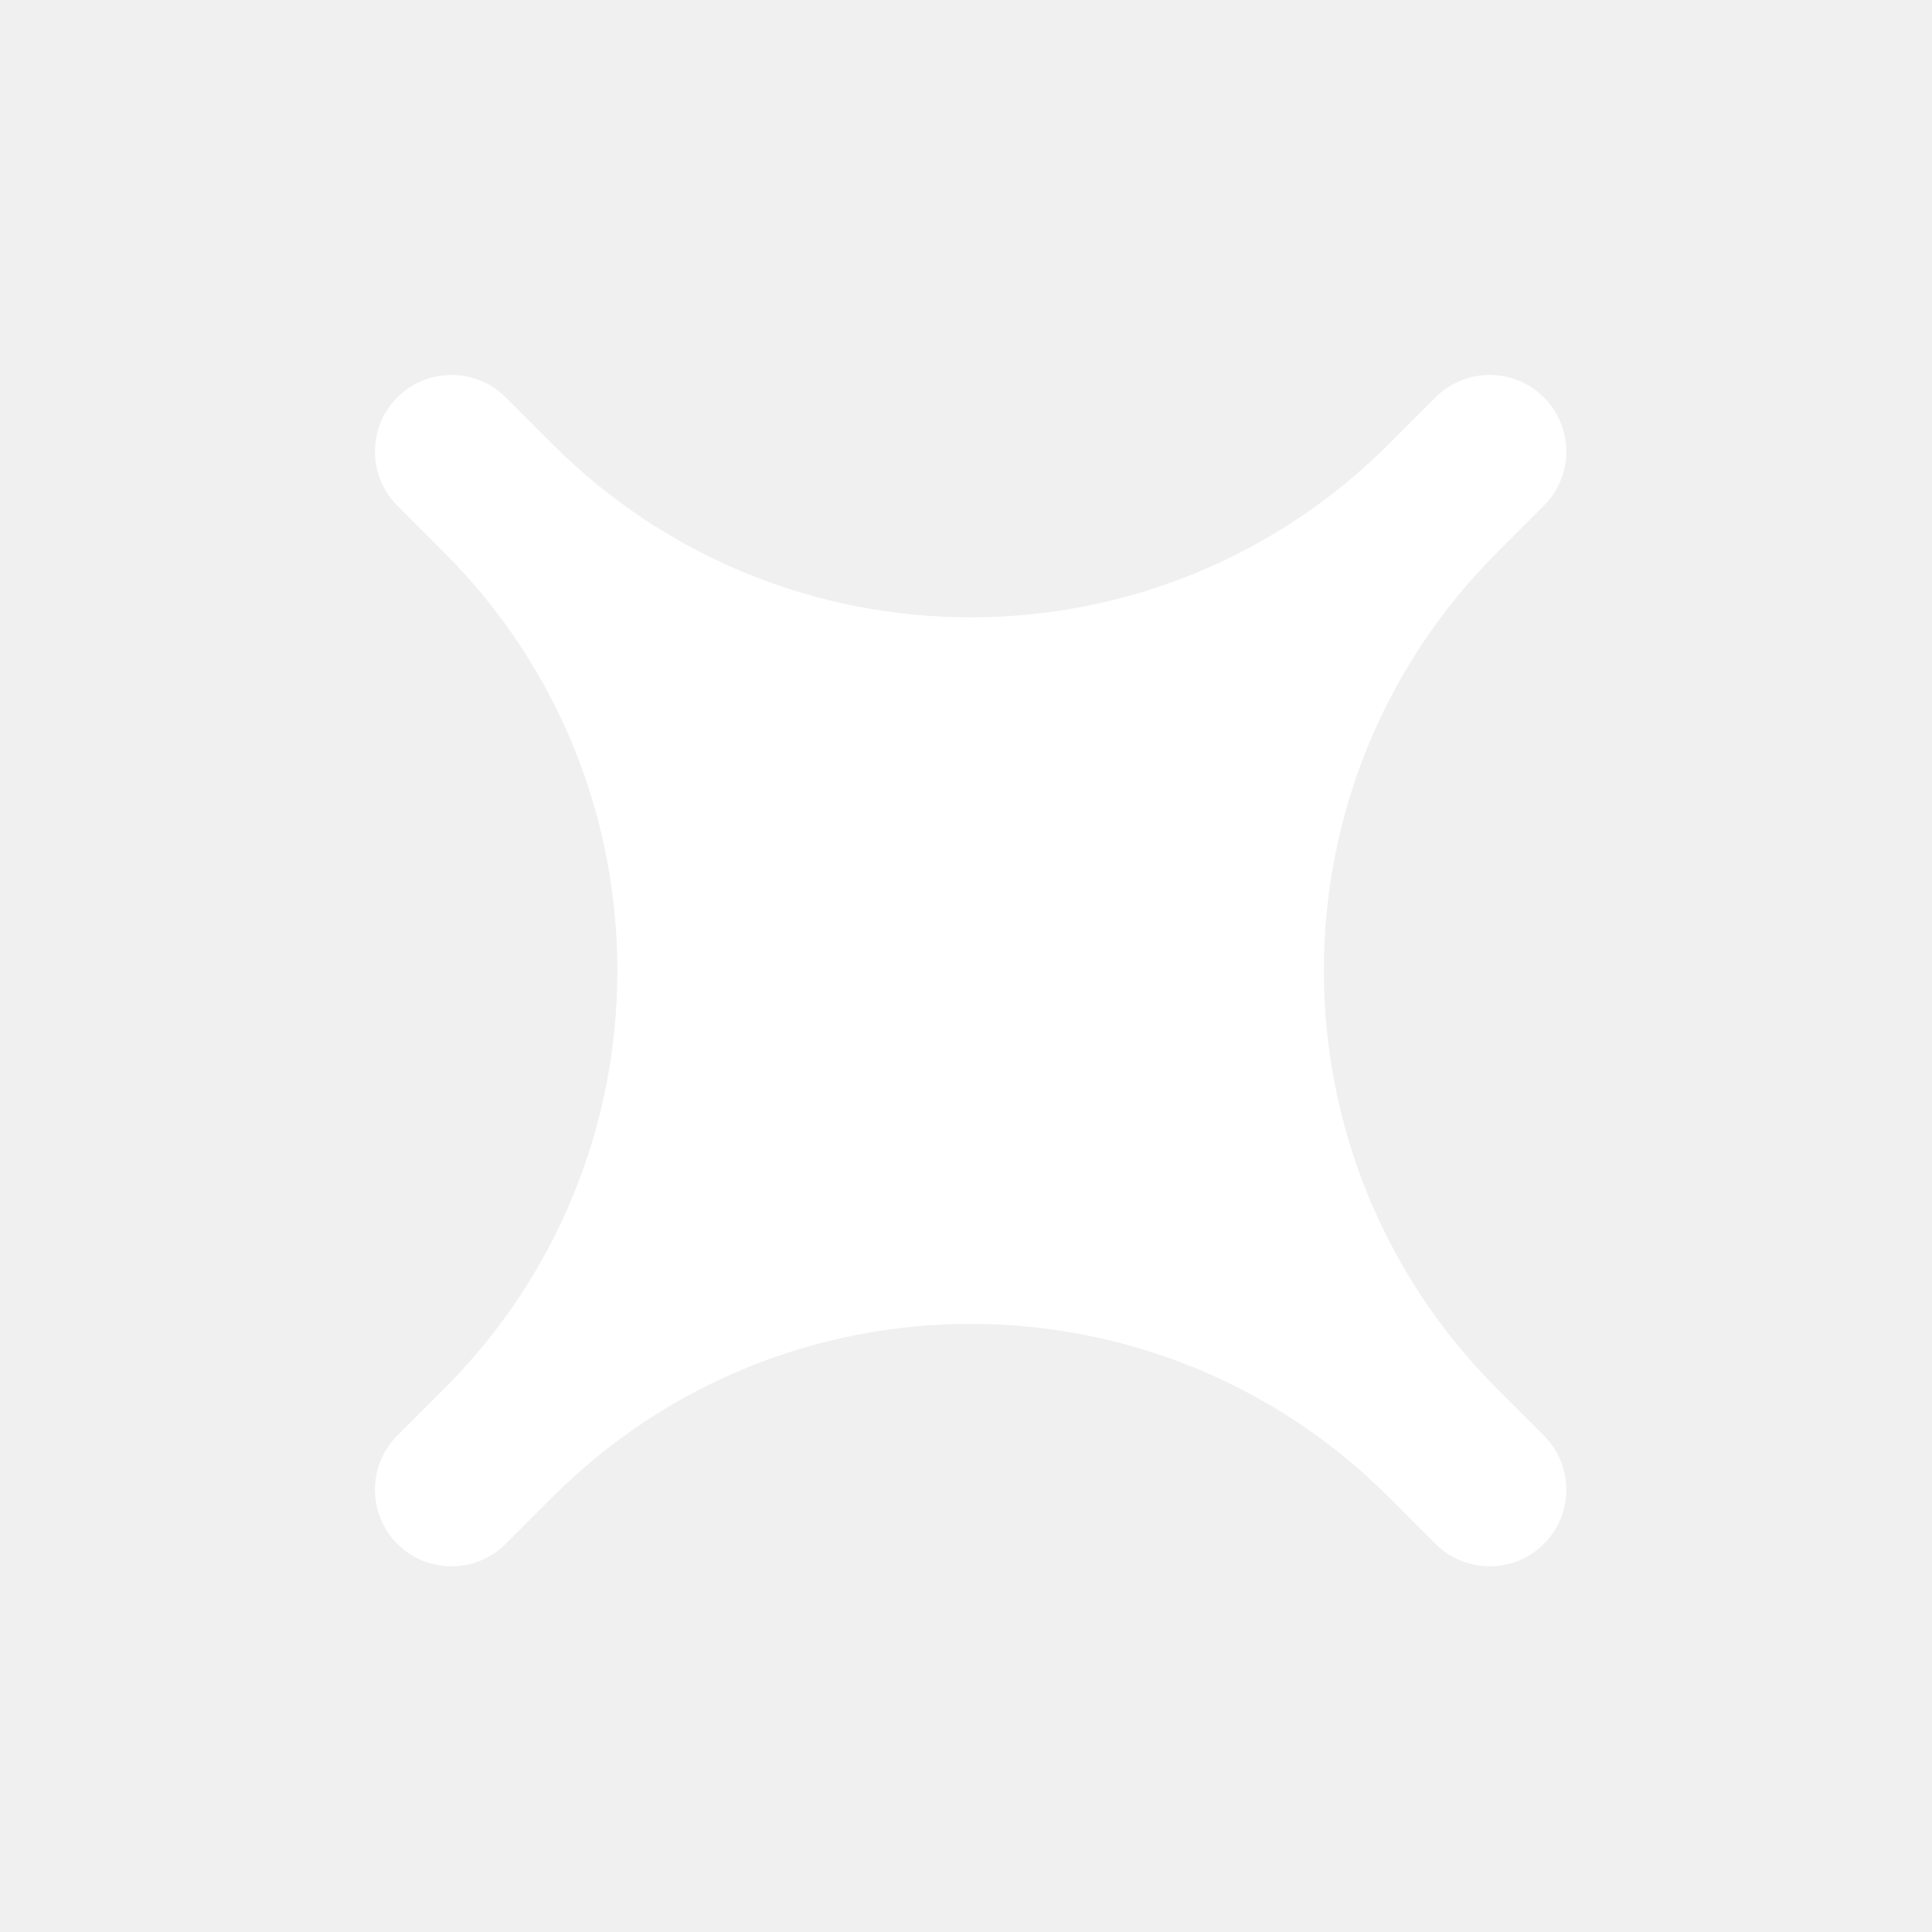
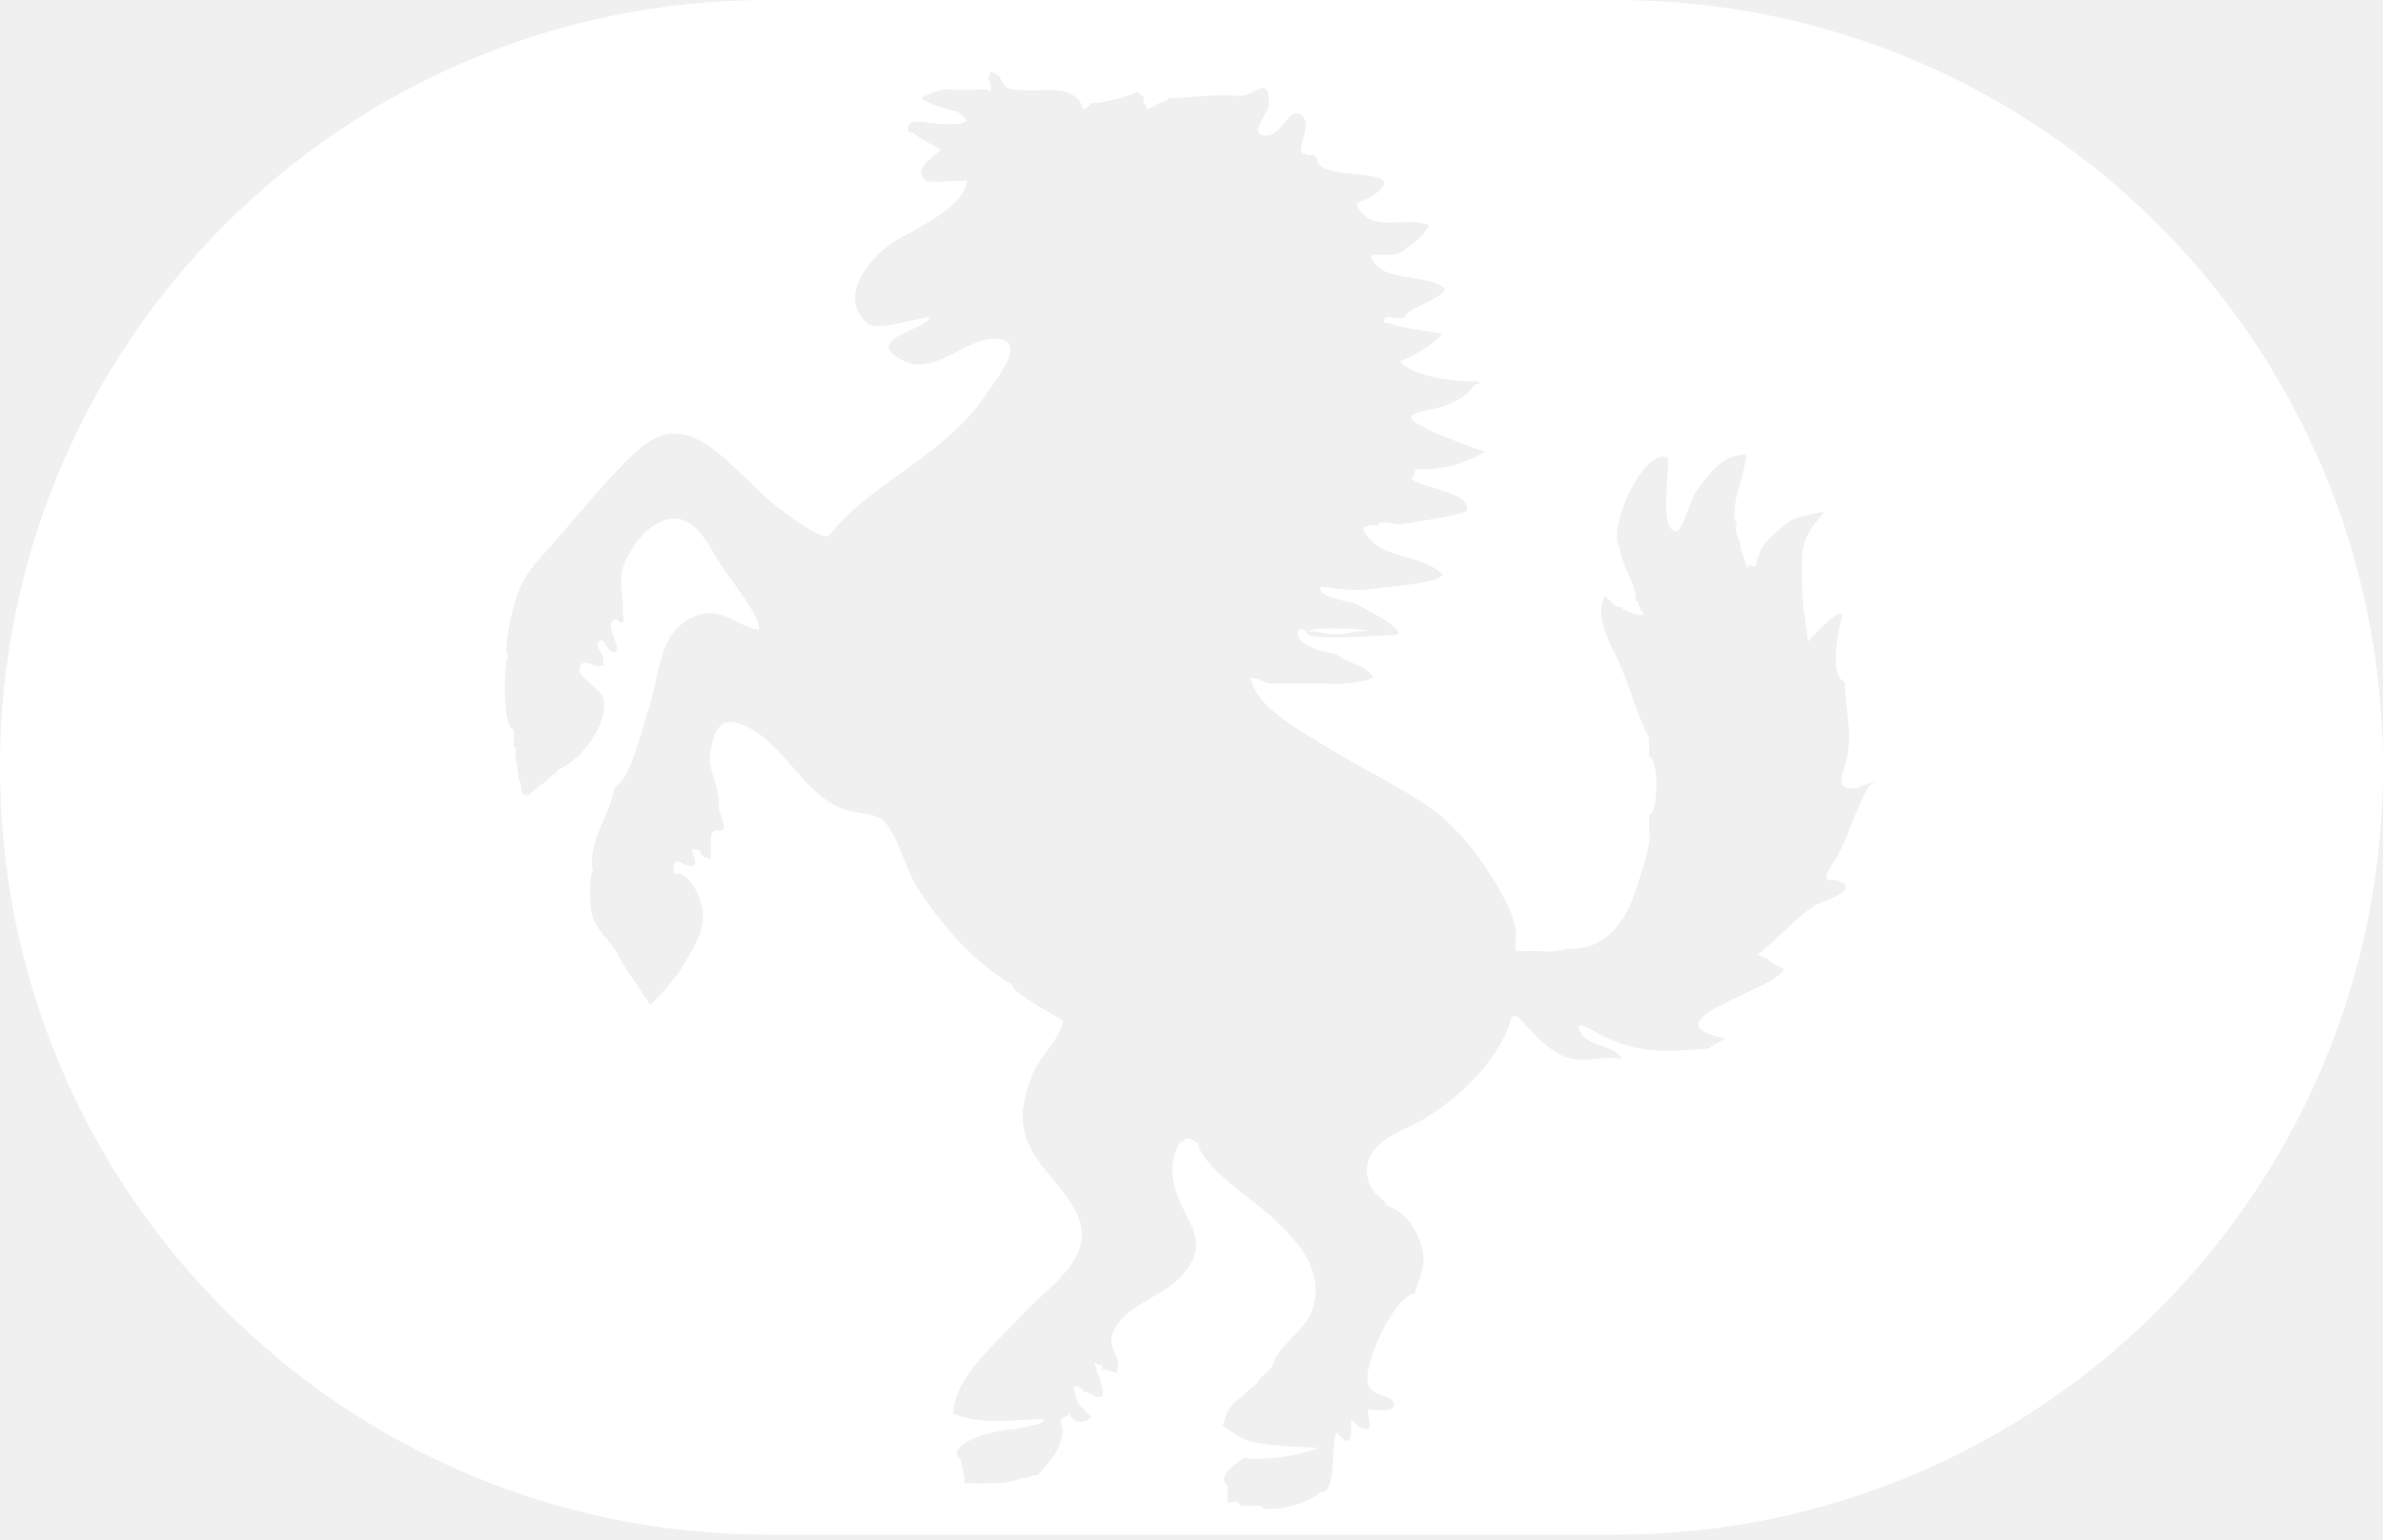
- <svg xmlns="http://www.w3.org/2000/svg" width="144" height="144" viewBox="0 0 144 144" fill="none">
-   <g clip-path="url(#clip0_510_10)">
-     <path d="M108.411 31.031L104.919 34.523C86.928 52.513 57.76 52.513 39.77 34.523L36.278 31.031C34.829 29.582 32.48 29.582 31.031 31.031C29.582 32.48 29.582 34.829 31.031 36.277L34.523 39.77C52.514 57.76 52.514 86.928 34.523 104.919L31.031 108.411C29.582 109.86 29.582 112.209 31.031 113.657C32.48 115.106 34.829 115.106 36.278 113.657L39.77 110.165C57.76 92.175 86.928 92.175 104.919 110.165L108.411 113.657C109.86 115.106 112.209 115.106 113.658 113.657C115.106 112.209 115.106 109.86 113.658 108.411L110.165 104.919C92.175 86.928 92.175 57.76 110.165 39.77L113.658 36.277C115.106 34.829 115.106 32.48 113.658 31.031C112.209 29.582 109.86 29.582 108.411 31.031Z" fill="white" stroke="white" stroke-width="4" />
-   </g>
-   <defs>
-     <clipPath id="clip0_510_10">
-       <rect width="144" height="144" fill="white" />
-     </clipPath>
-   </defs>
+ <svg xmlns="http://www.w3.org/2000/svg" width="82" height="53" viewBox="0 0 82 53" fill="none">
+   <path d="M55.59 0H26.41C11.82 0 0 11.82 0 26.41C0 41 11.82 52.82 26.41 52.82H55.59C70.18 52.82 82 41 82 26.41C82 11.82 70.18 0 55.59 0ZM64.264 27.162C63.813 27.902 63.625 28.767 63.198 29.518C63.136 29.619 62.534 30.421 63.061 30.283C63.086 30.283 63.123 30.283 63.148 30.283C64.214 30.596 62.622 31.048 62.459 31.16C61.757 31.612 61.155 32.339 60.478 32.865C60.478 32.865 61.042 33.066 60.842 33.053C60.867 33.103 61.331 33.329 61.381 33.354C61.143 34.069 56.505 35.159 59.375 35.748C59.2 35.873 58.962 35.911 58.824 36.087C57.383 36.199 56.342 36.3 55.001 35.573C54.788 35.46 54.061 34.983 54.424 35.598C54.675 36.011 55.678 36.011 55.791 36.45C55.214 36.3 54.499 36.638 53.823 36.362C53.133 36.074 52.732 35.472 52.206 34.983C52.143 34.983 52.08 34.983 52.018 34.983C51.667 36.425 50.2 37.804 48.972 38.531C48.333 38.907 47.33 39.157 47.092 39.935C46.991 40.248 47.029 40.586 47.179 40.875C47.342 41.175 47.631 41.251 47.743 41.514C48.408 41.664 48.884 42.542 48.972 43.156C49.047 43.695 48.796 44.008 48.684 44.522C47.969 44.572 46.816 47.117 47.092 47.693C47.28 48.082 47.869 48.007 47.957 48.282C48.082 48.671 47.205 48.508 47.079 48.508C47.004 48.771 47.443 49.486 46.678 49.06C46.666 48.972 46.603 48.922 46.49 48.884C46.49 49.022 46.49 49.135 46.49 49.248C46.503 49.611 46.34 49.774 46.014 49.298C45.751 49.599 46.051 51.416 45.425 51.366C45.061 51.73 43.958 52.03 43.444 51.917C43.457 51.83 43.394 51.83 43.331 51.83C43.118 51.83 42.918 51.83 42.705 51.83C42.617 51.667 42.454 51.642 42.241 51.742C42.241 51.529 42.241 51.341 42.241 51.14C41.815 50.789 42.604 50.351 42.78 50.175C43.457 50.288 44.723 50.112 45.362 49.837C44.51 49.774 43.733 49.799 42.905 49.574C42.755 49.536 42.065 49.072 42.065 49.072C42.191 48.721 42.279 48.358 42.617 48.157C42.868 48.032 42.993 47.743 43.256 47.643C43.344 47.342 43.682 47.242 43.808 46.966C43.908 46.415 44.848 45.813 45.099 45.237C45.45 44.422 45.237 43.62 44.735 42.93C44.246 42.253 43.544 41.689 42.893 41.175C42.479 40.85 41.238 39.91 41.238 39.333C41.088 39.333 41.038 39.182 40.9 39.182C40.737 39.182 40.749 39.308 40.586 39.333C40.022 40.398 40.524 41.213 40.987 42.166C41.364 42.943 41.063 43.519 40.499 44.071C39.847 44.685 38.606 44.986 38.28 45.913C38.117 46.377 38.493 46.59 38.468 46.966C38.43 47.493 38.443 47.129 37.929 47.154C37.929 47.129 37.929 47.092 37.929 47.067C37.929 47.004 37.904 46.966 37.841 46.979C37.779 46.992 37.728 46.954 37.703 46.891C37.691 46.929 37.678 46.966 37.653 47.004C37.816 47.067 37.653 47.292 37.841 47.342C37.829 47.593 38.004 47.819 37.929 48.082C37.904 48.082 37.866 48.082 37.841 48.082C37.703 48.107 37.603 48.007 37.49 47.957C37.415 47.919 37.365 47.907 37.29 47.907C37.265 47.794 37.052 47.643 36.939 47.743C36.964 47.718 37.014 48.12 37.014 48.094C37.114 48.383 37.352 48.571 37.566 48.784C37.315 48.959 37.064 49.01 36.839 48.746C36.826 48.721 36.826 48.671 36.813 48.671C36.763 48.658 36.751 48.696 36.751 48.746C36.287 48.834 36.613 48.997 36.563 49.323C36.438 50.05 36.137 50.25 35.698 50.777C35.523 50.739 35.372 50.915 35.197 50.865C34.67 51.115 33.755 51.053 33.178 51.053C33.241 50.777 33.066 50.539 33.078 50.263C32.326 49.661 34.57 49.135 34.908 49.21C35.096 49.097 35.886 49.097 35.924 48.846C34.846 48.846 33.843 49.072 32.803 48.658C32.803 47.405 34.394 46.127 35.159 45.274C36.024 44.309 37.703 43.344 37.102 41.877C36.613 40.699 35.372 40.035 35.209 38.706C35.134 38.105 35.334 37.378 35.598 36.826C35.811 36.375 36.575 35.61 36.575 35.121C36.4 35.009 34.783 34.156 34.833 33.893C33.517 33.141 32.414 31.85 31.587 30.584C31.16 29.945 30.935 28.817 30.421 28.265C30.17 28.002 29.619 28.014 29.243 27.914C27.638 27.513 27.024 25.47 25.47 24.918C24.806 24.68 24.605 25.081 24.455 25.796C24.292 26.523 24.856 27.137 24.718 27.851C24.768 27.902 24.931 28.416 24.906 28.516C24.843 28.666 24.618 28.578 24.63 28.553C24.567 28.679 24.455 28.566 24.455 28.967C24.455 29.18 24.455 29.381 24.455 29.594C24.379 29.481 24.191 29.581 24.179 29.431C24.166 29.431 24.141 29.431 24.141 29.431C24.104 29.243 23.978 29.218 23.815 29.243C23.79 29.406 23.941 29.518 23.916 29.694C23.891 29.844 23.803 29.794 23.728 29.794C23.489 29.832 23.176 29.331 23.176 29.982C23.176 30.045 23.201 30.083 23.264 30.07C23.84 30.07 24.179 31.073 24.191 31.486C24.204 32.251 23.703 32.84 23.364 33.467C23.051 33.843 22.762 34.244 22.374 34.582C22.035 34.056 21.659 33.542 21.334 33.003C21.095 32.401 20.481 32.088 20.343 31.361C20.306 31.16 20.256 30.108 20.406 29.995C20.193 28.954 21.02 28.04 21.145 27.087C21.672 26.886 22.073 25.144 22.236 24.68C22.512 23.891 22.612 22.976 22.913 22.211C23.101 21.747 23.515 21.346 23.978 21.183C24.868 20.882 25.32 21.534 26.109 21.684C26.247 21.283 24.956 19.717 24.73 19.328C24.304 18.626 23.84 17.586 22.85 17.912C22.198 18.125 21.647 18.914 21.434 19.541C21.258 20.068 21.497 20.619 21.421 21.033C21.421 20.983 21.459 21.396 21.471 21.384C21.371 21.459 21.283 21.434 21.233 21.308C20.694 21.346 21.396 22.286 21.196 22.412C20.92 22.575 20.832 21.985 20.669 22.048C20.381 22.161 20.757 22.512 20.757 22.637C20.744 23.051 20.932 22.813 20.607 22.938C20.469 22.988 20.005 22.549 19.942 23.038C19.905 23.301 20.657 23.728 20.744 23.991C21.02 24.831 19.98 26.209 19.215 26.473C19.152 26.648 18.952 26.686 18.864 26.811C18.764 26.962 18.601 26.999 18.488 27.112C18.488 27.124 18.488 27.137 18.488 27.162C18.3 27.149 18.25 27.5 18.012 27.325C17.849 27.212 17.999 26.974 17.849 26.849C17.849 26.473 17.686 26.122 17.761 25.733C17.674 25.746 17.674 25.683 17.674 25.62C17.674 25.445 17.674 25.269 17.674 25.094C17.31 25.157 17.31 22.9 17.485 22.587C17.297 22.387 17.623 21.058 17.686 20.832C17.836 20.206 18.162 19.679 18.588 19.203C19.692 17.999 20.707 16.646 21.91 15.53C23.201 14.339 24.241 15.104 25.307 16.119C25.858 16.633 26.36 17.172 26.974 17.623C27.175 17.761 28.215 18.563 28.516 18.451C30.045 16.52 32.464 15.743 33.893 13.625C34.269 13.061 35.435 11.695 34.257 11.657C33.229 11.619 32.151 12.973 31.073 12.409C29.606 11.645 31.913 11.356 31.988 10.93C32.013 10.817 30.22 11.431 29.869 11.143C28.779 10.241 29.932 8.862 30.722 8.348C31.436 7.884 33.166 7.182 33.279 6.217C33.041 6.217 31.95 6.305 31.85 6.217C31.386 5.816 32.101 5.427 32.376 5.152C32.113 4.976 31.637 4.801 31.436 4.563C31.286 4.588 31.223 4.525 31.248 4.375C31.298 4.174 31.461 4.186 31.612 4.186C31.925 4.212 33.066 4.4 33.266 4.136C33.141 4.036 33.053 3.886 32.903 3.823C32.74 3.823 31.75 3.522 31.712 3.359C32.05 3.184 32.389 3.046 32.777 3.083C33.066 3.109 33.354 3.083 33.642 3.083C33.768 3.083 33.893 3.083 34.006 3.083C34.018 3.109 34.031 3.134 34.031 3.159C34.169 3.083 34.081 2.808 34.006 2.72C34.119 2.356 34.056 2.482 34.369 2.595C34.432 2.733 34.52 2.87 34.608 3.008C34.795 3.083 34.983 3.109 35.184 3.096C35.836 3.196 36.851 2.833 37.24 3.648C37.24 3.673 37.24 3.71 37.24 3.735C37.315 3.723 37.415 3.785 37.428 3.648C37.49 3.648 37.528 3.622 37.515 3.56C38.017 3.535 38.506 3.397 38.982 3.234C39.095 3.196 39.195 3.109 39.258 3.284C39.433 3.322 39.32 3.472 39.346 3.56C39.396 3.547 39.433 3.585 39.433 3.635C39.446 3.698 39.446 3.76 39.521 3.748C39.747 3.673 39.91 3.472 40.16 3.472C40.148 3.409 40.185 3.384 40.235 3.384C41.013 3.359 41.777 3.234 42.554 3.297C43.156 3.384 43.645 2.519 43.67 3.51C43.682 3.948 42.905 4.588 43.532 4.663C44.084 4.725 44.347 3.673 44.76 3.936C45.149 4.187 44.723 4.939 44.773 5.239C44.873 5.277 44.948 5.365 45.086 5.34C45.212 5.315 45.299 5.39 45.324 5.515C45.425 6.292 48.633 5.691 47.317 6.681C46.828 7.057 46.453 6.806 46.866 7.333C47.355 7.947 48.571 7.445 49.172 7.759C49.047 8.022 48.633 8.436 48.358 8.548C48.182 8.925 47.179 8.661 47.167 8.824C47.493 9.789 49.172 9.363 49.736 9.965C49.373 10.404 48.759 10.466 48.358 10.842C48.383 11.118 47.606 10.755 47.618 11.03C47.631 11.168 47.731 11.105 47.806 11.118C48.007 11.268 49.649 11.482 49.649 11.482C49.223 11.945 48.721 12.171 48.182 12.447C48.646 12.986 50.1 13.136 50.752 13.136C50.827 13.111 50.877 13.136 50.915 13.199C50.865 13.224 50.814 13.236 50.752 13.224C50.526 13.625 50.062 13.838 49.661 13.988C49.486 14.064 48.608 14.164 48.558 14.352C48.496 14.64 50.777 15.455 51.115 15.543C50.313 16.006 49.661 16.157 48.734 16.157C48.633 16.232 48.709 16.407 48.546 16.433C48.684 16.784 50.651 16.909 50.476 17.561C50.426 17.724 48.496 17.999 48.232 18.037C48.044 18.062 47.581 17.924 47.455 17.999C47.455 18.112 47.367 18.1 47.305 18.087C47.154 18.075 47.029 18.087 46.904 18.175C47.33 19.29 48.897 19.015 49.649 19.779C49.498 20.08 47.743 20.193 47.33 20.256C46.678 20.356 46.102 20.281 45.462 20.193C45.212 20.519 46.503 20.732 46.503 20.732C46.728 20.795 48.771 21.86 47.907 21.86C47.556 21.86 44.961 22.086 44.961 21.772C44.873 21.547 44.535 21.659 44.71 21.985C44.861 22.249 45.725 22.512 46.001 22.512C46.377 22.875 46.904 22.813 47.255 23.301C47.054 23.477 45.926 23.59 45.7 23.527C45.061 23.527 44.409 23.527 43.77 23.527C43.607 23.54 43.469 23.452 43.331 23.389C43.231 23.352 43.131 23.352 43.031 23.339C43.219 24.367 44.836 25.194 45.625 25.695C46.803 26.435 48.12 27.024 49.26 27.839C49.975 28.353 50.651 29.13 51.14 29.882C51.479 30.408 52.331 31.725 52.143 32.364C52.143 32.452 52.143 32.539 52.143 32.627C52.143 32.69 52.156 32.74 52.231 32.74C52.557 32.74 52.87 32.715 53.196 32.752C53.534 32.777 53.835 32.64 54.161 32.652C55.277 32.627 55.953 31.662 56.254 30.734C56.367 30.383 56.881 28.98 56.743 28.604C56.743 28.416 56.743 28.24 56.743 28.052C57.082 27.977 57.082 26.097 56.743 26.034C56.743 25.821 56.743 25.608 56.743 25.395C56.304 24.555 56.066 23.527 55.64 22.65C55.339 22.035 54.863 21.158 55.227 20.519C55.415 20.619 55.477 20.92 55.766 20.882C55.903 21.045 56.117 21.07 56.292 21.158C56.38 21.133 56.492 21.208 56.555 21.12C56.468 20.983 56.367 20.87 56.38 20.707C56.355 20.707 56.317 20.707 56.292 20.707C56.355 20.168 55.778 19.453 55.74 18.864C55.277 18.225 56.543 15.405 57.37 15.743C57.533 15.806 57.006 18.338 57.708 18.288C57.859 18.275 58.222 17.147 58.31 17.009C58.573 16.583 59.137 15.831 59.664 15.706C60.253 15.58 60.102 15.618 60.002 16.169C59.914 16.608 59.488 17.648 59.776 18.062C59.614 18.263 59.952 18.651 59.889 18.864C59.965 19.052 60.052 19.24 60.077 19.441C60.077 19.479 60.115 19.516 60.165 19.503C60.178 19.453 60.165 19.391 60.253 19.453C60.278 19.479 60.316 19.491 60.353 19.503C60.554 19.478 60.353 19.228 60.529 19.19C60.466 18.814 61.331 18.112 61.581 17.937C61.882 17.736 62.747 17.661 62.835 17.561C62.133 18.313 62.008 18.789 62.008 19.228C62.008 19.529 62.008 19.842 62.008 20.143C62.008 20.807 62.145 21.421 62.221 22.086C62.171 22.136 63.424 20.694 63.386 21.246C63.261 21.597 62.923 23.352 63.474 23.452C63.487 24.329 63.737 25.106 63.574 25.984C63.424 26.773 63.023 27.175 63.938 27.137C63.988 27.024 64.414 26.962 64.514 26.899C64.414 27.012 64.276 27.049 64.264 27.162Z" fill="white" />
+   <path d="M46.089 21.835C46.415 21.81 46.728 21.672 47.054 21.735C47.079 21.622 44.998 21.559 45.036 21.735C45.387 21.709 45.725 21.872 46.089 21.835Z" fill="white" />
</svg>
